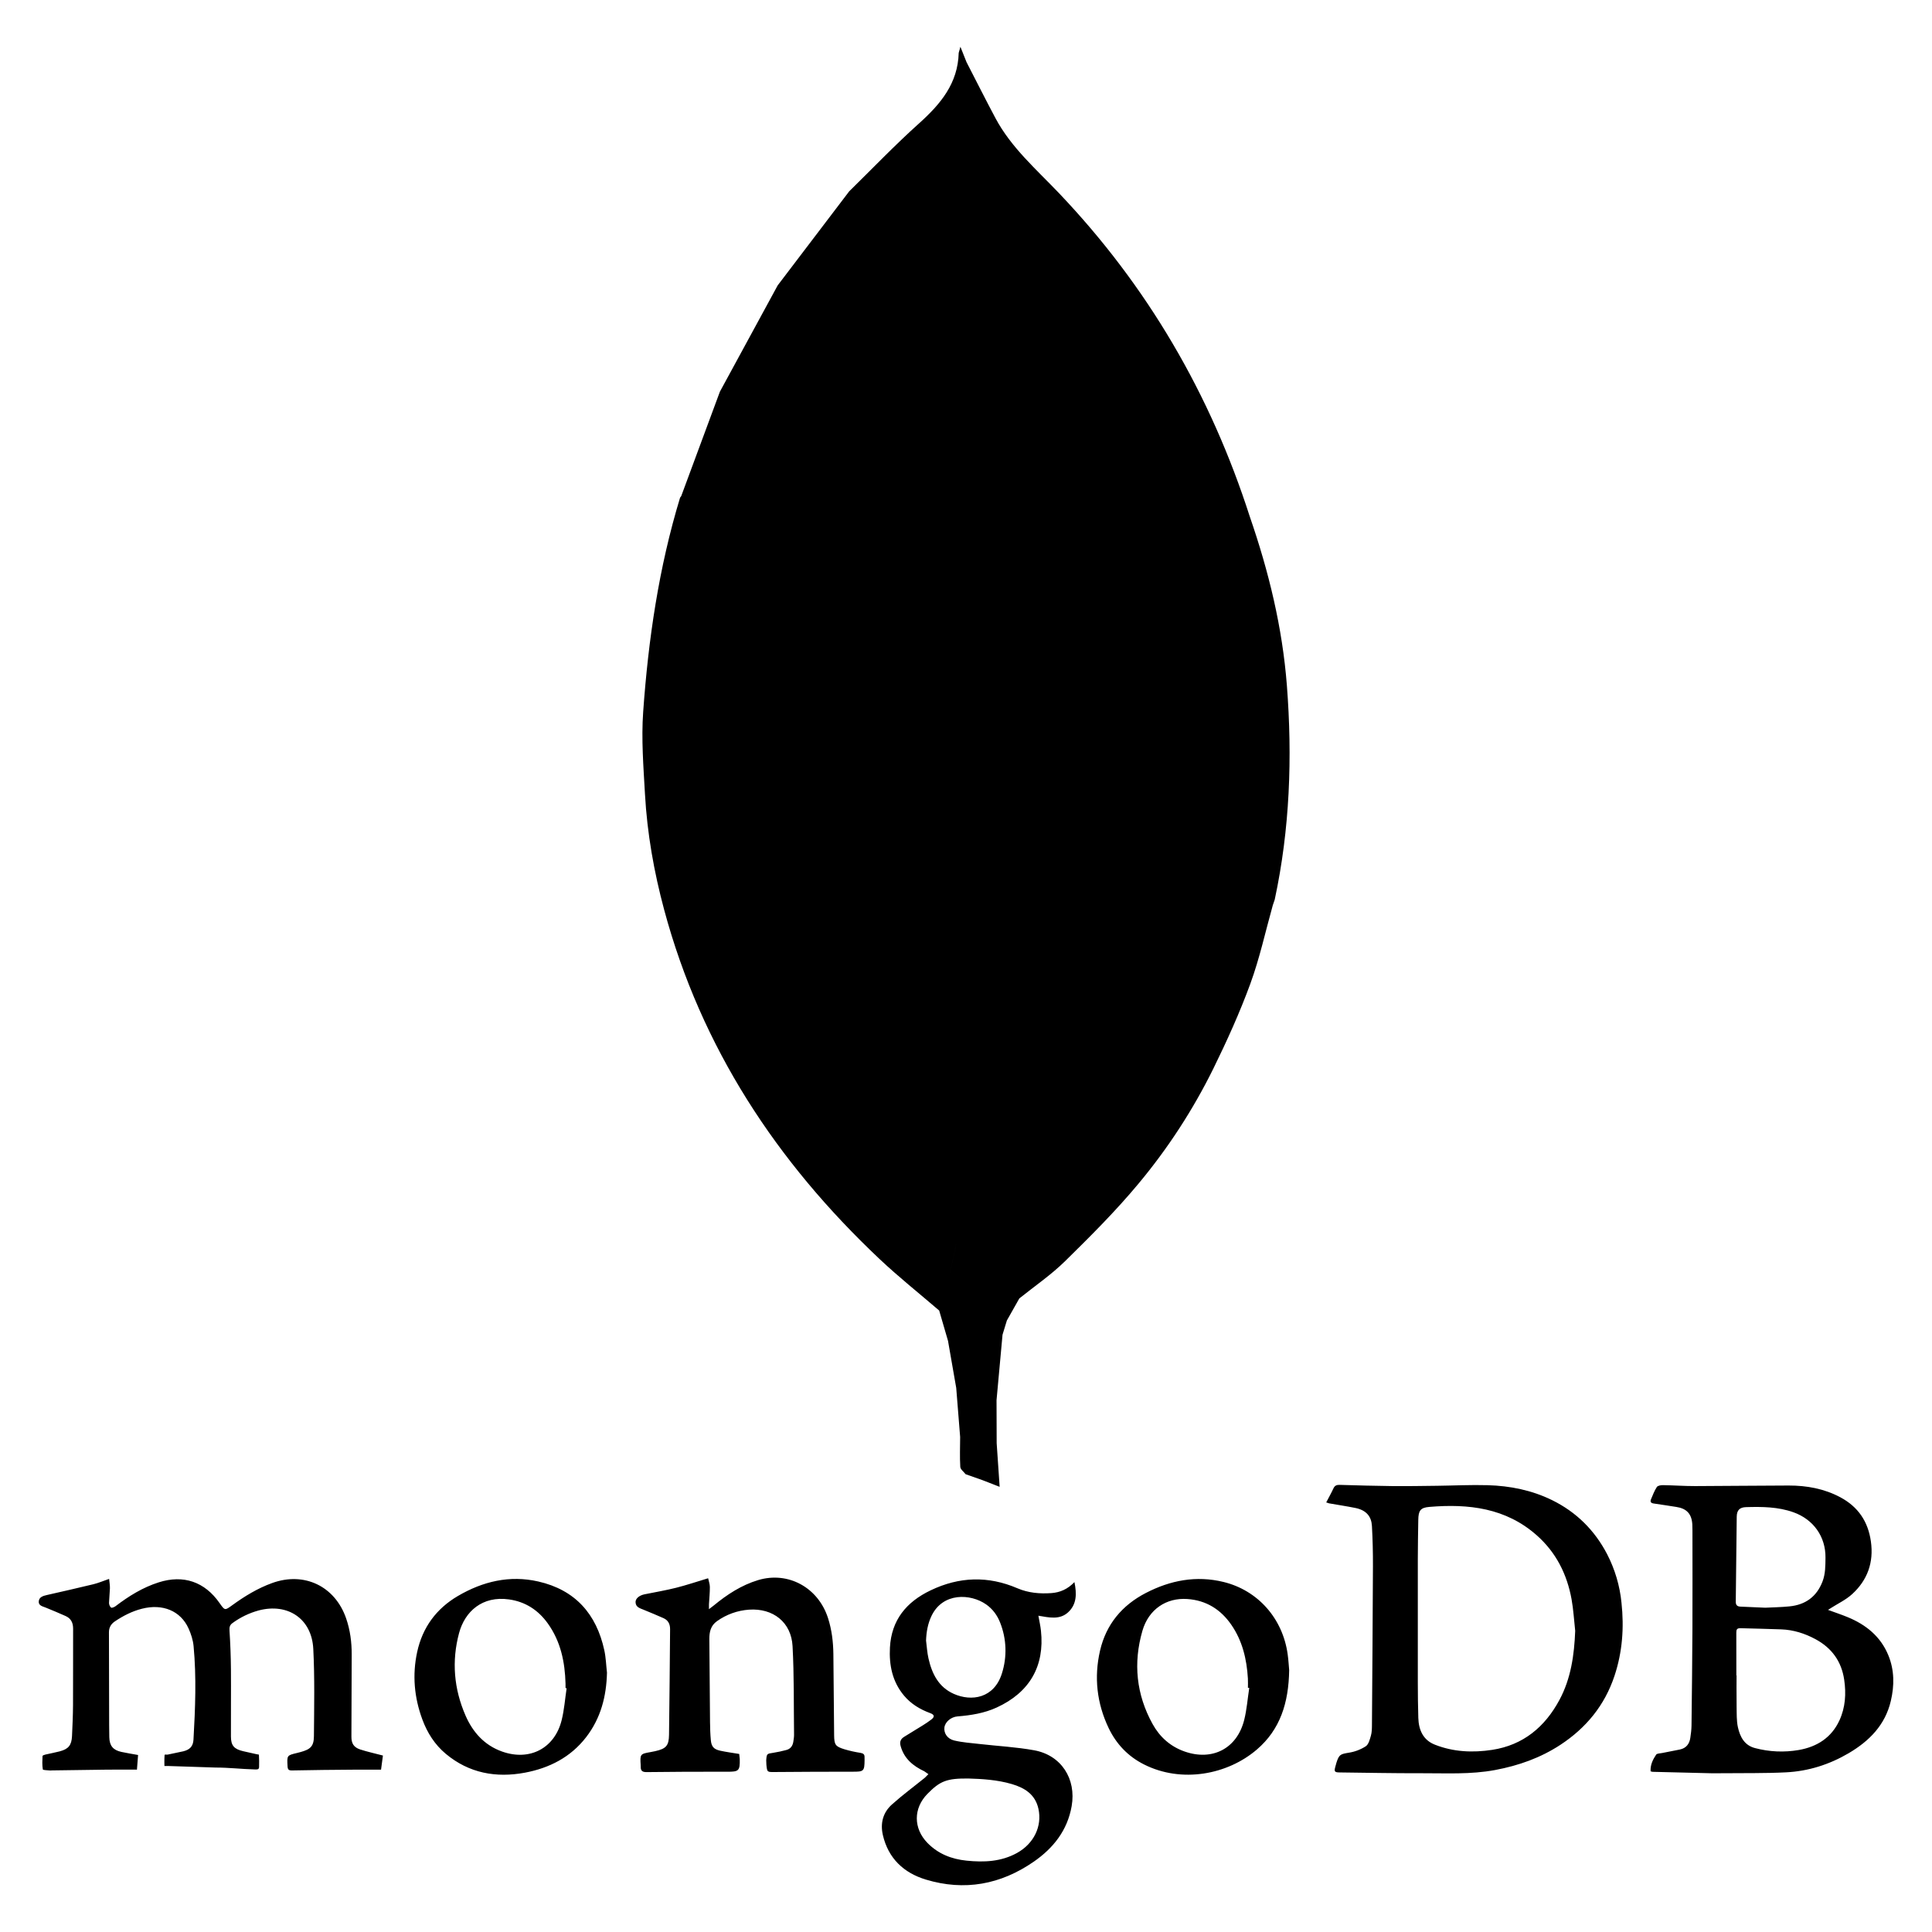
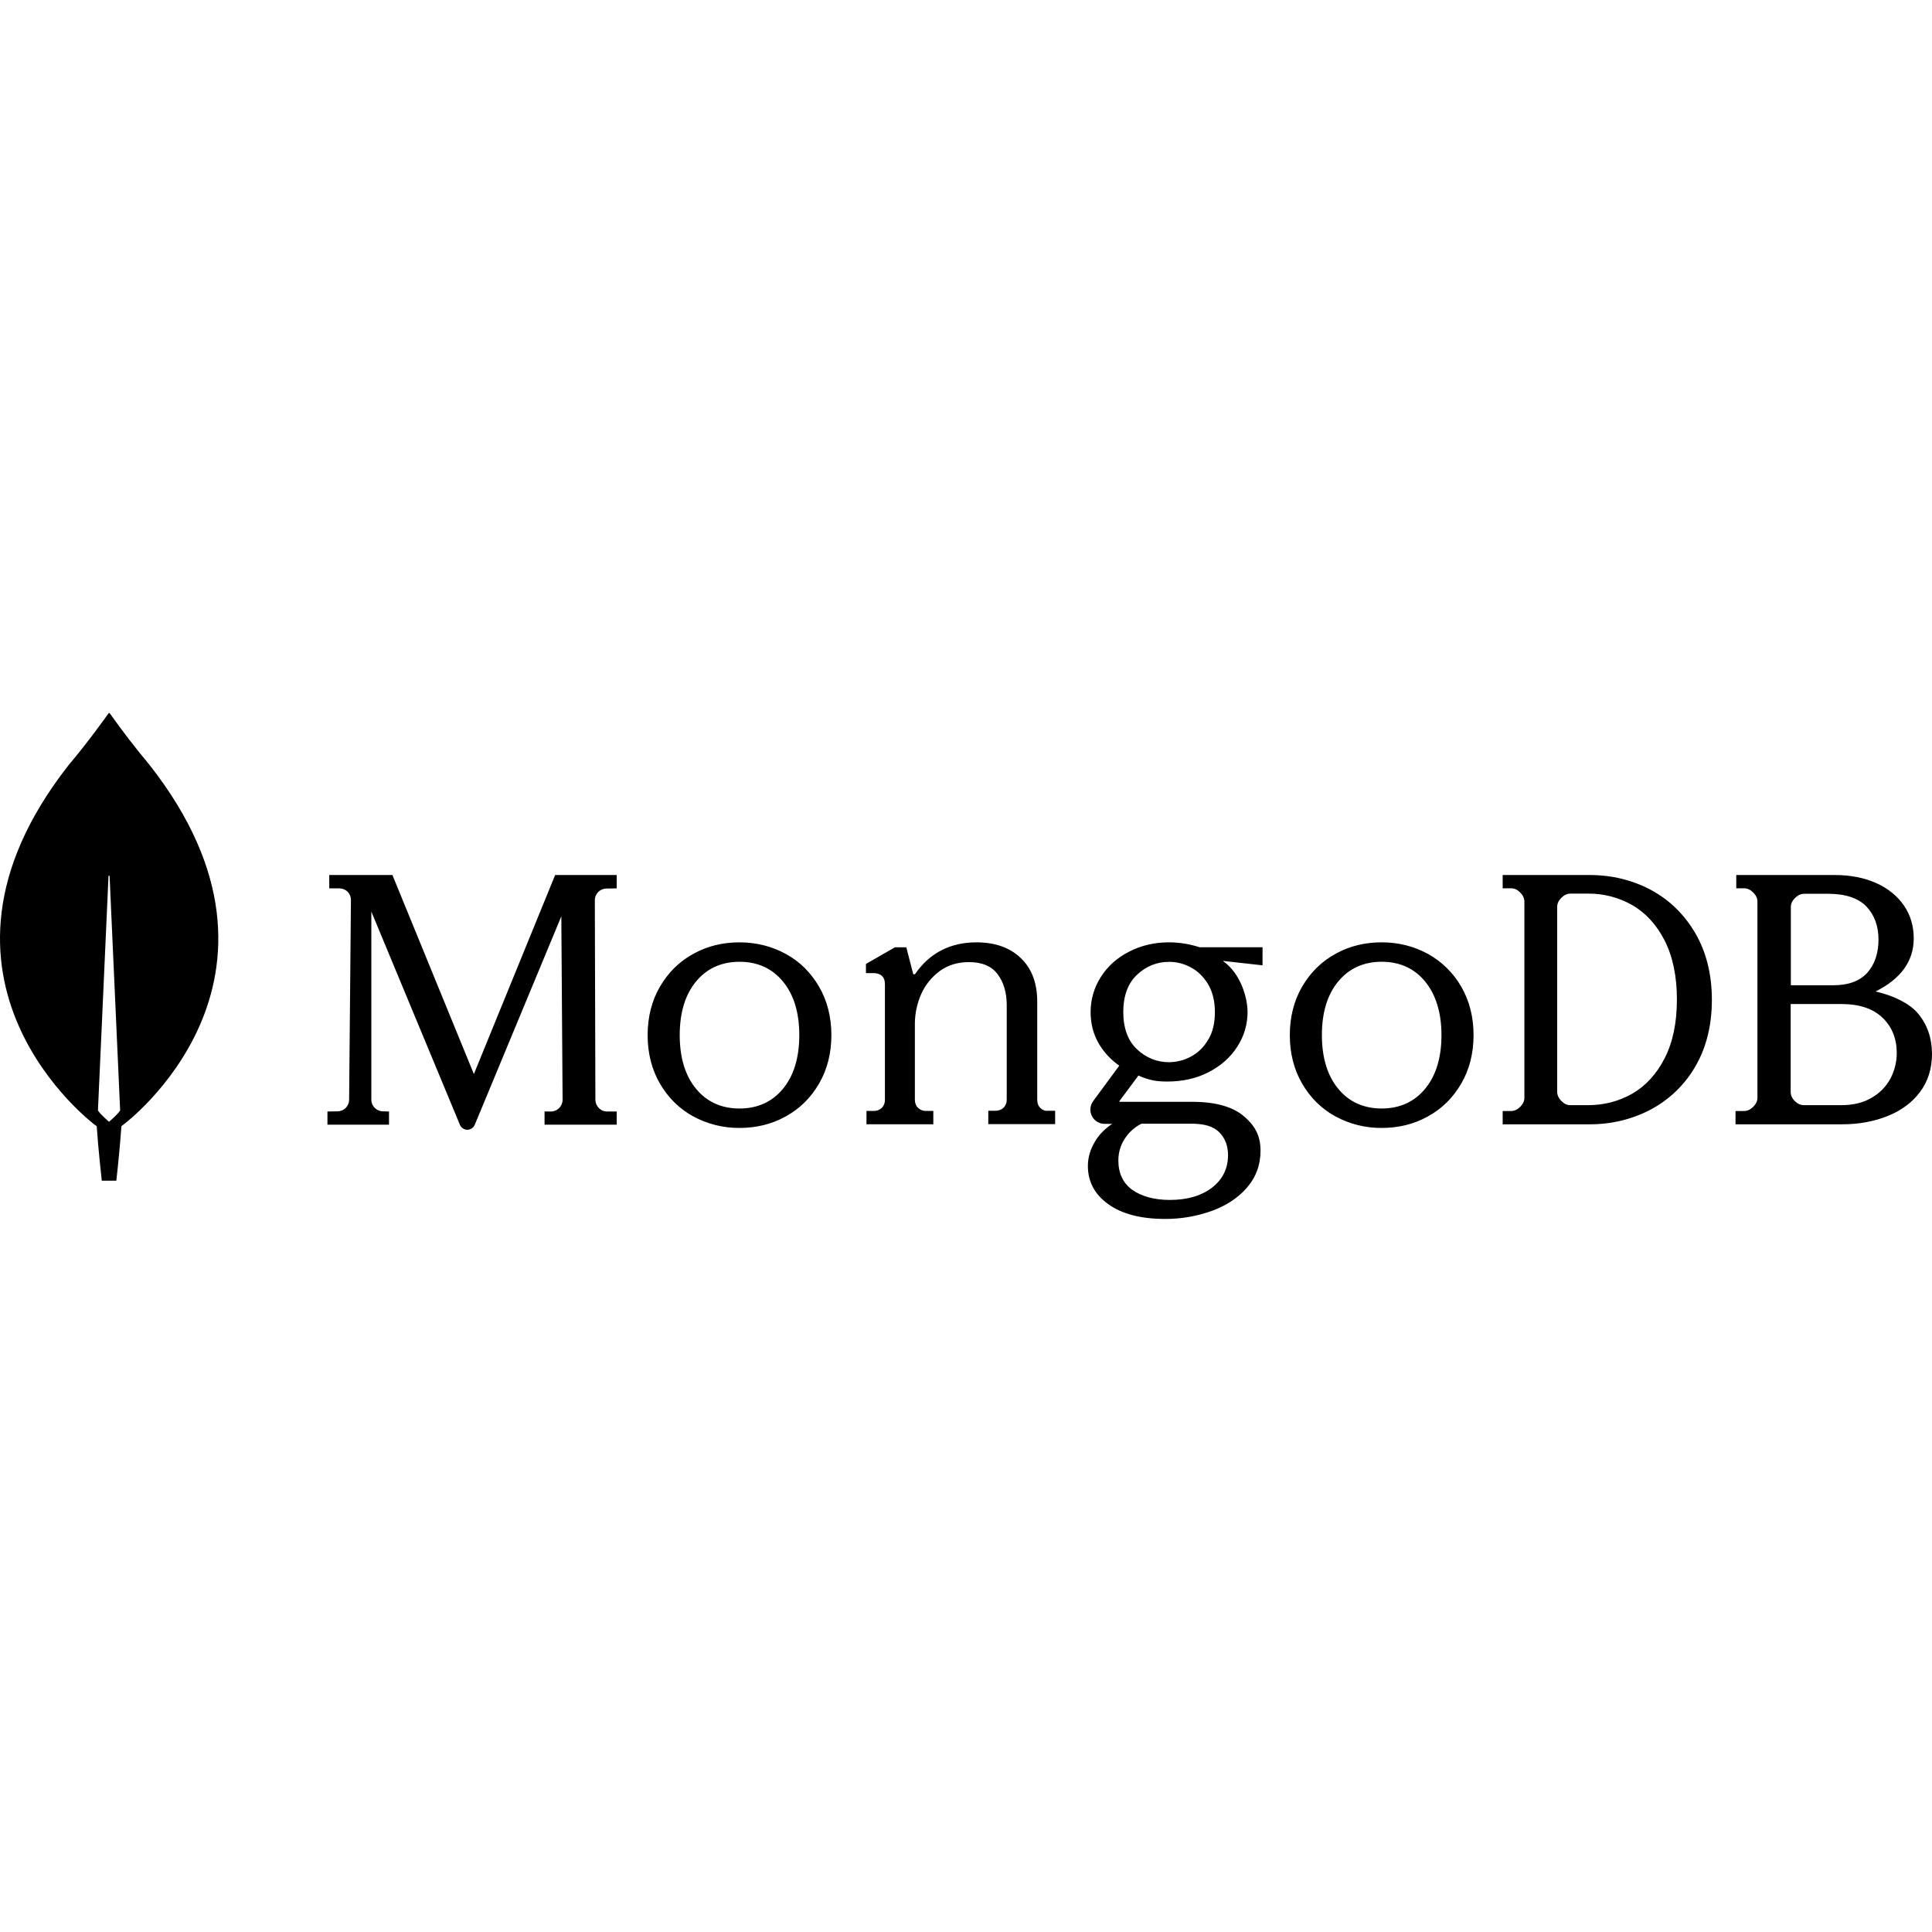
<svg xmlns="http://www.w3.org/2000/svg" viewBox="0 0 128 128">
-   <path fill="currentColor" fill-rule="evenodd" d="M82.803 34.23c-2.604-8.108-6.781-15.284-12.667-21.459-1.488-1.562-3.142-2.993-4.18-4.936-.656-1.23-1.281-2.477-1.92-3.715l-.406-1.021-.113.402c-.053 2.02-1.197 3.389-2.621 4.668-1.604 1.438-3.096 3-4.636 4.509l-4.736 6.229-3.829 7.042-2.561 6.915-.077.107c-1.409 4.629-2.104 9.389-2.445 14.195-.129 1.807.019 3.639.12 5.455.145 2.596.596 5.147 1.272 7.66 2.457 9.126 7.444 16.695 14.263 23.127 1.266 1.195 2.635 2.282 3.956 3.418l.585 2.008.544 3.116.26 3.253c-.003.66-.03 1.323.009 1.981.011.169.231.325.355.487l1.104.388 1.149.447-.197-2.891-.009-2.848.397-4.338.288-.944.825-1.461c1.018-.818 2.109-1.562 3.036-2.473 1.677-1.647 3.351-3.317 4.852-5.122a38.5 38.5 0 0 0 4.969-7.636c.899-1.833 1.747-3.703 2.448-5.618.618-1.688 1.001-3.463 1.488-5.2l.128-.375c1.005-4.688 1.174-9.424.805-14.19-.297-3.841-1.2-7.548-2.456-11.18m-19.9 50.275c.154-.771.345-1.538.484-2.312-.139.774-.329 1.541-.484 2.312m3.417.532-.646-1.415zl.949.811zm40.154 17.927c-.826-1.583-2.038-2.785-3.64-3.574-1.342-.66-2.785-.95-4.269-.992-1.112-.032-2.228.025-3.342.039-.989.012-1.979.029-2.968.02-1.163-.012-2.326-.047-3.489-.08-.193-.006-.33.033-.42.229-.141.305-.308.599-.481.933l.194.062c.577.102 1.157.189 1.731.304.738.147 1.07.571 1.104 1.193q.073 1.33.067 2.662c-.015 3.514-.04 7.028-.066 10.541-.002.232-.006.474-.069.692-.073.252-.152.578-.34.702a2.9 2.9 0 0 1-1.115.425c-.561.092-.655.117-.83.669l-.076.276c-.084.301-.039.36.275.363 1.802.02 3.603.059 5.404.053 1.643-.006 3.286.094 4.923-.215 1.547-.291 2.991-.801 4.309-1.664 1.71-1.121 2.94-2.619 3.589-4.574.524-1.579.641-3.19.463-4.841a8.9 8.9 0 0 0-.954-3.223m-3.157 9.661c-.964 1.794-2.402 2.992-4.457 3.308-1.287.197-2.576.14-3.803-.347-.777-.308-1.066-.979-1.09-1.772a82 82 0 0 1-.033-2.332q-.006-4.101 0-8.201c.002-.861.017-1.724.031-2.586.01-.606.137-.809.728-.858 2.596-.218 5.073.062 7.13 1.889 1.272 1.13 1.996 2.571 2.297 4.226.125.69.163 1.396.241 2.096-.063 1.598-.279 3.153-1.044 4.577m21.789-2.961c-.512-1.246-1.482-2.027-2.701-2.527-.416-.171-.845-.312-1.294-.478l.157-.1c.485-.311 1.025-.562 1.443-.945 1.016-.931 1.438-2.102 1.24-3.493-.188-1.323-.848-2.294-2.027-2.924-1.07-.57-2.224-.778-3.418-.777-2.066.002-4.133.033-6.199.037-.712.001-1.424-.052-2.136-.062-.138-.002-.343.033-.402.125-.163.25-.271.538-.387.816-.067.162-.001.251.184.275.497.068.993.153 1.491.227.688.103 1.021.461 1.063 1.154l.009.411c.001 2.155.008 4.31-.001 6.465a927 927 0 0 1-.061 6.456c-.003.271-.04.543-.079.812-.059.406-.276.686-.692.774l-1.177.232c-.139.028-.34.024-.397.11-.216.323-.39.676-.366 1.102l.121.033 3.953.097.793-.003c1.368-.016 2.738.011 4.104-.059 1.479-.074 2.868-.513 4.152-1.268 1.367-.805 2.419-1.866 2.793-3.462.24-1.019.241-2.044-.166-3.028m-10.043-9.181c.006-.433.197-.621.627-.632 1.059-.029 2.111-.023 3.133.342 1.322.472 2.135 1.612 2.12 3.005-.007.535.001 1.065-.196 1.579-.389 1.012-1.135 1.546-2.193 1.65-.552.056-1.109.062-1.601.088l-1.642-.072c-.218-.008-.313-.104-.312-.328zm6.806 13.494c-.529 1.151-1.493 1.756-2.7 1.966a6.8 6.8 0 0 1-2.892-.127c-.706-.181-.994-.748-1.135-1.377-.095-.421-.079-.922-.087-1.36-.013-.676-.003-2.079-.003-2.079h-.014c0-1 .003-1.866-.003-2.825-.001-.207.034-.31.287-.302.898.027 1.799.042 2.697.077.803.031 1.555.269 2.262.65 1.076.58 1.724 1.468 1.902 2.688.136.925.078 1.835-.314 2.689m-98.587 1.078.019-5.437c.003-.818-.101-1.62-.369-2.396-.739-2.137-2.777-3.11-4.899-2.343-.965.349-1.83.878-2.656 1.478-.481.35-.481.35-.829-.149-.985-1.412-2.392-1.895-4.03-1.374-1.059.336-1.985.911-2.862 1.579-.082.062-.247.131-.296.094-.082-.061-.139-.206-.137-.315l.06-.966c.005-.203-.034-.407-.054-.62-.396.137-.712.274-1.043.354-1.023.25-2.053.48-3.082.715-.249.057-.512.132-.536.418-.025.281.246.328.456.412q.663.269 1.318.559c.367.162.504.455.502.849-.007 1.685.004 3.368-.006 5.053-.004.685-.036 1.369-.067 2.054-.028.607-.235.861-.823 1.014-.312.082-.629.137-.943.211-.069.016-.187.06-.188.094-.013.297-.029.601.021.89.01.052.324.052.498.072l.117-.007q1.818-.029 3.637-.05c.643-.007 1.285-.001 1.983-.001l.075-.97c-.4-.073-.757-.128-1.109-.205-.549-.12-.783-.411-.797-.965l-.01-.793c-.006-2.057-.014-4.113-.014-6.17 0-.299.124-.536.387-.715.557-.376 1.145-.675 1.796-.842 1.372-.351 2.562.137 3.09 1.304.167.368.298.775.335 1.175.194 2.062.11 4.126-.007 6.188-.025.445-.234.669-.673.778l-1.032.218c-.083.021-.204-.035-.21.034-.023.285-.01.722-.01.722h.246l3.142.103c.861-.002 1.723.102 2.583.124.154.003.291.026.3-.152a9 9 0 0 0-.011-.829l-.164-.029-.885-.199c-.597-.141-.803-.368-.805-.972-.007-1.489.013-2.977 0-4.465a45 45 0 0 0-.095-2.551c-.015-.226.02-.374.2-.501a5.3 5.3 0 0 1 1.732-.835c1.935-.51 3.519.551 3.619 2.546.098 1.924.057 3.855.042 5.783-.005.671-.227.874-.888 1.054l-.228.059c-.677.162-.671.162-.631.881.013.225.075.283.315.277 1.379-.031 2.758-.039 4.137-.051.564-.005 1.128 0 1.742 0l.125-.936c-.539-.143-1.036-.249-1.516-.406-.424-.144-.574-.4-.572-.848m47.489-8.241c.568-.527.572-1.223.413-1.996-.45.471-.954.688-1.529.729-.771.055-1.528-.012-2.246-.319-1.942-.834-3.854-.775-5.76.14-1.603.768-2.589 1.965-2.688 3.78-.063 1.163.155 2.264.931 3.189.465.554 1.062.913 1.735 1.161.29.107.312.245.069.43a7 7 0 0 1-.557.38 73 73 0 0 1-1.226.754c-.241.146-.323.332-.244.617.231.838.826 1.322 1.57 1.675l.271.189-.237.237c-.729.591-1.487 1.149-2.185 1.776-.586.527-.775 1.233-.598 2.012.357 1.555 1.388 2.517 2.851 2.959 2.557.774 4.958.33 7.147-1.185 1.298-.899 2.229-2.069 2.512-3.679.317-1.809-.688-3.379-2.487-3.703-1.19-.216-2.408-.278-3.612-.416-.562-.064-1.132-.102-1.679-.231-.465-.11-.696-.489-.653-.859.043-.364.43-.703.873-.738.892-.072 1.766-.211 2.588-.587 2.178-.996 3.189-2.74 2.936-5.088-.033-.316-.105-.628-.17-.996.697.117 1.41.294 1.975-.231m-6.609 11.017c.886.026 1.894.081 2.868.366.857.25 1.562.688 1.77 1.645.251 1.156-.305 2.306-1.424 2.924-1.048.578-2.186.626-3.34.507-.988-.102-1.877-.444-2.589-1.174-.938-.961-.943-2.291-.004-3.249.839-.856 1.288-1.033 2.719-1.019m2.217-6.962c-.516 1.651-2.018 1.879-3.195 1.351-1.003-.449-1.44-1.333-1.669-2.342-.089-.388-.11-.791-.162-1.188.021-.569.115-1.115.36-1.627.751-1.577 2.596-1.483 3.617-.769.438.306.743.722.934 1.215a5 5 0 0 1 .115 3.36m-9.37 5.263a8 8 0 0 1-1.057-.236c-.608-.186-.682-.3-.689-.943-.018-1.792-.03-3.584-.05-5.375-.01-.806-.106-1.601-.353-2.371-.65-2.03-2.641-3.12-4.633-2.521-1.104.333-2.052.952-2.935 1.679l-.322.247.001-.331c.021-.381.062-.762.059-1.143-.002-.199-.078-.399-.115-.574-.753.227-1.428.455-2.117.629-.691.174-1.396.292-2.095.434-.347.07-.602.28-.596.519.009.337.288.402.532.503.442.181.883.364 1.32.558.312.139.439.397.436.732-.022 2.329-.036 4.659-.07 6.989-.01.736-.196.93-.92 1.092l-.316.063c-.67.115-.689.142-.643.849l.004.117c-.008.272.111.36.391.357q2.67-.033 5.341-.024c.763.003.845-.057.829-.841l-.036-.337c-.436-.073-.853-.126-1.261-.216-.427-.095-.58-.27-.62-.704-.037-.397-.049-.8-.053-1.2q-.03-2.747-.045-5.492c-.002-.461.083-.889.507-1.186a4.14 4.14 0 0 1 2.125-.762c1.588-.109 2.795.832 2.881 2.415.106 1.953.074 3.913.099 5.87.002.146-.024.293-.044.438-.038.286-.178.501-.468.575-.283.074-.57.14-.859.184-.431.064-.44.061-.473.496l.011.293c.051.506.052.491.564.486q2.583-.022 5.164-.021c.72.002.771-.032.777-.774l-.002-.176c.011-.19-.074-.267-.269-.298m24.052-11.323c-1.805-.441-3.517-.113-5.143.728-1.58.817-2.636 2.08-3.038 3.824-.406 1.763-.212 3.483.567 5.12.507 1.063 1.287 1.885 2.349 2.419 2.486 1.252 5.527.684 7.477-.991 1.539-1.321 2.104-3.08 2.138-5.257-.021-.218-.042-.638-.1-1.054-.327-2.37-1.968-4.231-4.25-4.789m1.367 9.155c-.479 1.886-2.11 2.724-3.95 2.076-.939-.33-1.641-.961-2.113-1.814-1.086-1.96-1.295-4.044-.677-6.182.412-1.424 1.584-2.203 2.978-2.105 1.246.087 2.204.685 2.907 1.699.741 1.07 1.027 2.287 1.103 3.565.013.205.002.41.002.616l.088.01c-.11.713-.162 1.44-.338 2.135m-46.764-9.186c-1.899-.434-3.678-.005-5.326.96-1.425.834-2.346 2.08-2.699 3.708-.331 1.521-.196 3.016.343 4.473.328.888.825 1.669 1.554 2.278 1.535 1.281 3.329 1.605 5.238 1.248 1.616-.303 3.036-1.021 4.068-2.364.966-1.256 1.334-2.698 1.372-4.261-.057-.495-.071-.999-.176-1.482-.522-2.411-1.932-4.003-4.374-4.56m1.549 9.18c-.463 1.876-2.12 2.735-3.947 2.087-1.173-.417-1.937-1.276-2.42-2.377-.774-1.769-.932-3.61-.431-5.476.384-1.427 1.541-2.478 3.312-2.226 1.087.154 1.935.709 2.567 1.592.854 1.191 1.135 2.555 1.174 3.988v.293l.072.011c-.105.704-.157 1.42-.327 2.108" clip-rule="evenodd" />
+   <path fill="currentColor" d="m8.153 74.525-.109.085a93 93 0 0 1-.337 3.615h-.963s-.24-2.133-.337-3.615l-.108-.073s-12.916-9.606-1.758-23.841c1.3-1.543 2.42-3.11 2.649-3.436a.06.06 0 0 1 .084 0 55 55 0 0 0 2.648 3.436c11.159 14.235-1.757 23.841-1.77 23.83m-.193-.952v-.024l-.698-15.5c0-.049-.072-.049-.072 0l-.699 15.5v.024c.157.253.735.747.735.747s.577-.494.734-.747m28.82-15.601h4.079v.884l-.7.012a.774.774 0 0 0-.749.774l.037 13.234c.012.412.35.763.76.763h.652v.872h-4.78v-.872h.435a.777.777 0 0 0 .76-.775l-.084-12.156-5.732 13.803a.54.54 0 0 1-.495.339.54.54 0 0 1-.495-.34l-5.865-14.117v12.471c0 .412.338.75.748.763l.423.012v.872h-4.079v-.872l.688-.012a.77.77 0 0 0 .748-.763l.12-13.233a.76.76 0 0 0-.76-.775h-.675v-.884h4.187l.012.036 5.382 13.15zM69.422 73.59h.484v.885h-4.429v-.885h.484c.218 0 .4-.073.533-.206a.73.73 0 0 0 .205-.534v-6.258c0-.825-.205-1.516-.605-2.05-.399-.534-1.04-.8-1.887-.8-.75 0-1.404.193-1.948.594a3.83 3.83 0 0 0-1.234 1.54 4.9 4.9 0 0 0-.412 1.916v5.07c0 .218.073.4.206.534a.73.73 0 0 0 .533.206h.483v.885h-4.428v-.885h.484a.73.73 0 0 0 .533-.206.73.73 0 0 0 .205-.534V65.21c0-.255-.072-.436-.205-.558-.134-.121-.327-.182-.557-.182h-.496v-.606l1.924-1.104h.75l.448 1.735c0 .036.024.06.06.06s.073-.012.085-.036c.956-1.383 2.323-2.086 4.053-2.086 1.234 0 2.226.351 2.94 1.043.726.691 1.089 1.661 1.089 2.899v6.5c0 .219.073.4.206.534.145.133.314.206.496.182m39.962-14.629c1.224.664 2.208 1.618 2.94 2.873.72 1.244 1.092 2.717 1.092 4.407s-.372 3.176-1.092 4.407a7.43 7.43 0 0 1-2.94 2.85c-1.224.651-2.592.99-4.068.99h-5.76v-.882h.563c.216 0 .42-.097.6-.278s.276-.386.276-.604v-12.99c0-.218-.096-.423-.276-.604-.192-.193-.384-.278-.6-.278h-.563v-.881h5.76c1.476 0 2.844.338 4.068.99m.9 3.344c-.54-1.05-1.26-1.835-2.148-2.342a5.8 5.8 0 0 0-2.928-.76h-1.164c-.216 0-.42.096-.6.277-.192.193-.276.386-.276.604v12.254c0 .218.096.423.276.604.192.193.384.278.6.278h1.164c1.056 0 2.04-.254 2.928-.76.888-.508 1.608-1.293 2.148-2.343s.816-2.355.816-3.9c0-1.533-.276-2.85-.816-3.912M128 69.804c0 .99-.266 1.847-.798 2.547-.52.7-1.246 1.232-2.154 1.594s-1.911.543-2.987.543h-7.078v-.881h.569c.217 0 .423-.097.605-.278.181-.181.278-.386.278-.604v-12.99c0-.218-.097-.423-.278-.604-.194-.193-.388-.278-.605-.278h-.52v-.881h6.52c1.04 0 1.96.181 2.746.531s1.404.858 1.839 1.485.653 1.365.653 2.185c0 1.51-.858 2.68-2.528 3.514 1.21.277 2.238.797 2.77 1.413.641.736.956 1.641.968 2.704m-9.086 3.15c.194.182.388.266.605.266h2.48c.787 0 1.464-.169 2.009-.495a3.2 3.2 0 0 0 1.246-1.28 3.66 3.66 0 0 0 .411-1.666q0-1.448-.944-2.354-.944-.905-2.721-.905h-3.363v5.831c0 .218.096.423.278.604zm2.553-7.678c.992 0 1.742-.277 2.238-.82.496-.556.75-1.292.75-2.21 0-.893-.266-1.618-.798-2.185-.533-.556-1.38-.845-2.529-.845h-1.597c-.217 0-.423.096-.605.277-.193.193-.278.387-.278.604v5.18zm-69.4-2.073c.925.505 1.657 1.239 2.197 2.165.54.927.817 2.01.817 3.213s-.277 2.286-.817 3.213c-.54.926-1.272 1.66-2.197 2.165l-.072.04c-.895.49-1.914.73-3.001.73a6.34 6.34 0 0 1-3.073-.77c-.925-.505-1.657-1.239-2.197-2.165-.54-.927-.817-2.01-.817-3.213s.277-2.286.817-3.213c.54-.926 1.272-1.66 2.197-2.165l.072-.04c.895-.49 1.914-.73 3-.73 1.117 0 2.15.264 3.074.77m-.192 1.829c-.708-.867-1.68-1.312-2.881-1.312s-2.173.446-2.881 1.312l-.04.047c-.693.863-1.04 2.05-1.04 3.502 0 1.48.36 2.683 1.08 3.55l.038.046c.705.836 1.664 1.265 2.843 1.265 1.2 0 2.173-.445 2.881-1.311.72-.867 1.08-2.07 1.08-3.55s-.36-2.683-1.08-3.55m42.738-1.829a5.76 5.76 0 0 1 2.197 2.166c.54.926.817 2.01.817 3.212s-.276 2.286-.817 3.213c-.54.926-1.272 1.66-2.196 2.166l-.073.04c-.895.49-1.914.73-3 .73a6.3 6.3 0 0 1-3.074-.77c-.925-.506-1.657-1.24-2.197-2.166-.54-.927-.817-2.01-.817-3.213s.277-2.286.817-3.212 1.272-1.66 2.197-2.166l.072-.04c.895-.49 1.914-.73 3.001-.73 1.117 0 2.149.265 3.073.77m-.192 1.829c-.708-.866-1.68-1.312-2.88-1.312-1.201 0-2.174.446-2.882 1.312l-.04.048c-.693.862-1.04 2.037-1.04 3.501 0 1.48.36 2.684 1.08 3.55l.038.046c.705.836 1.664 1.265 2.843 1.265 1.2 0 2.173-.445 2.881-1.311.72-.866 1.08-2.07 1.08-3.55s-.371-2.683-1.08-3.549m-14.935-2.273h4.16v1.197l-2.6-.29h-.004q-.007.002-.008.012c1.185.834 1.62 2.466 1.62 3.36 0 .834-.23 1.62-.689 2.321-.46.713-1.1 1.27-1.898 1.68-.798.411-1.717.617-2.733.617-.362 0-.689-.024-.979-.085a4.5 4.5 0 0 1-.93-.314l-1.258 1.692c-.01.009-.005.024-.003.031l.003.005.005.005a.04.04 0 0 0 .019.008h4.836c1.415 0 2.551.302 3.277.87.846.677 1.209 1.378 1.209 2.369 0 .943-.303 1.765-.895 2.442l-.05.057c-.576.649-1.344 1.15-2.283 1.49a9 9 0 0 1-3.108.532c-1.584 0-2.84-.327-3.736-.967l-.048-.035c-.875-.637-1.318-1.483-1.318-2.504 0-.556.157-1.1.471-1.62l.034-.057c.265-.434.64-.802 1.103-1.115h-.496a.94.94 0 0 1-.846-.52.95.95 0 0 1 .085-.99l1.729-2.346a4.65 4.65 0 0 1-1.379-1.499c-.35-.616-.52-1.305-.52-2.055a4.26 4.26 0 0 1 .677-2.32c.448-.714 1.076-1.27 1.874-1.68q1.197-.617 2.648-.617c.701 0 1.379.12 2.031.326m-.58 7.24c.46-.241.847-.616 1.137-1.111.302-.484.447-1.1.447-1.838 0-.725-.157-1.341-.447-1.837-.303-.495-.677-.87-1.137-1.112l-.057-.031a2.95 2.95 0 0 0-1.394-.344c-.81 0-1.523.29-2.128.859-.604.568-.906 1.402-.906 2.465 0 1.064.302 1.898.906 2.466s1.318.859 2.128.859a3.1 3.1 0 0 0 1.451-.375zm-3.277 4.449c-.459.23-.81.544-1.1.979s-.435.93-.435 1.462c0 .846.314 1.511.93 1.947.618.435 1.464.664 2.48.664 1.16 0 2.103-.278 2.805-.822.7-.543 1.051-1.269 1.051-2.151 0-.605-.193-1.124-.58-1.511s-.967-.568-1.874-.568z" />
</svg>
